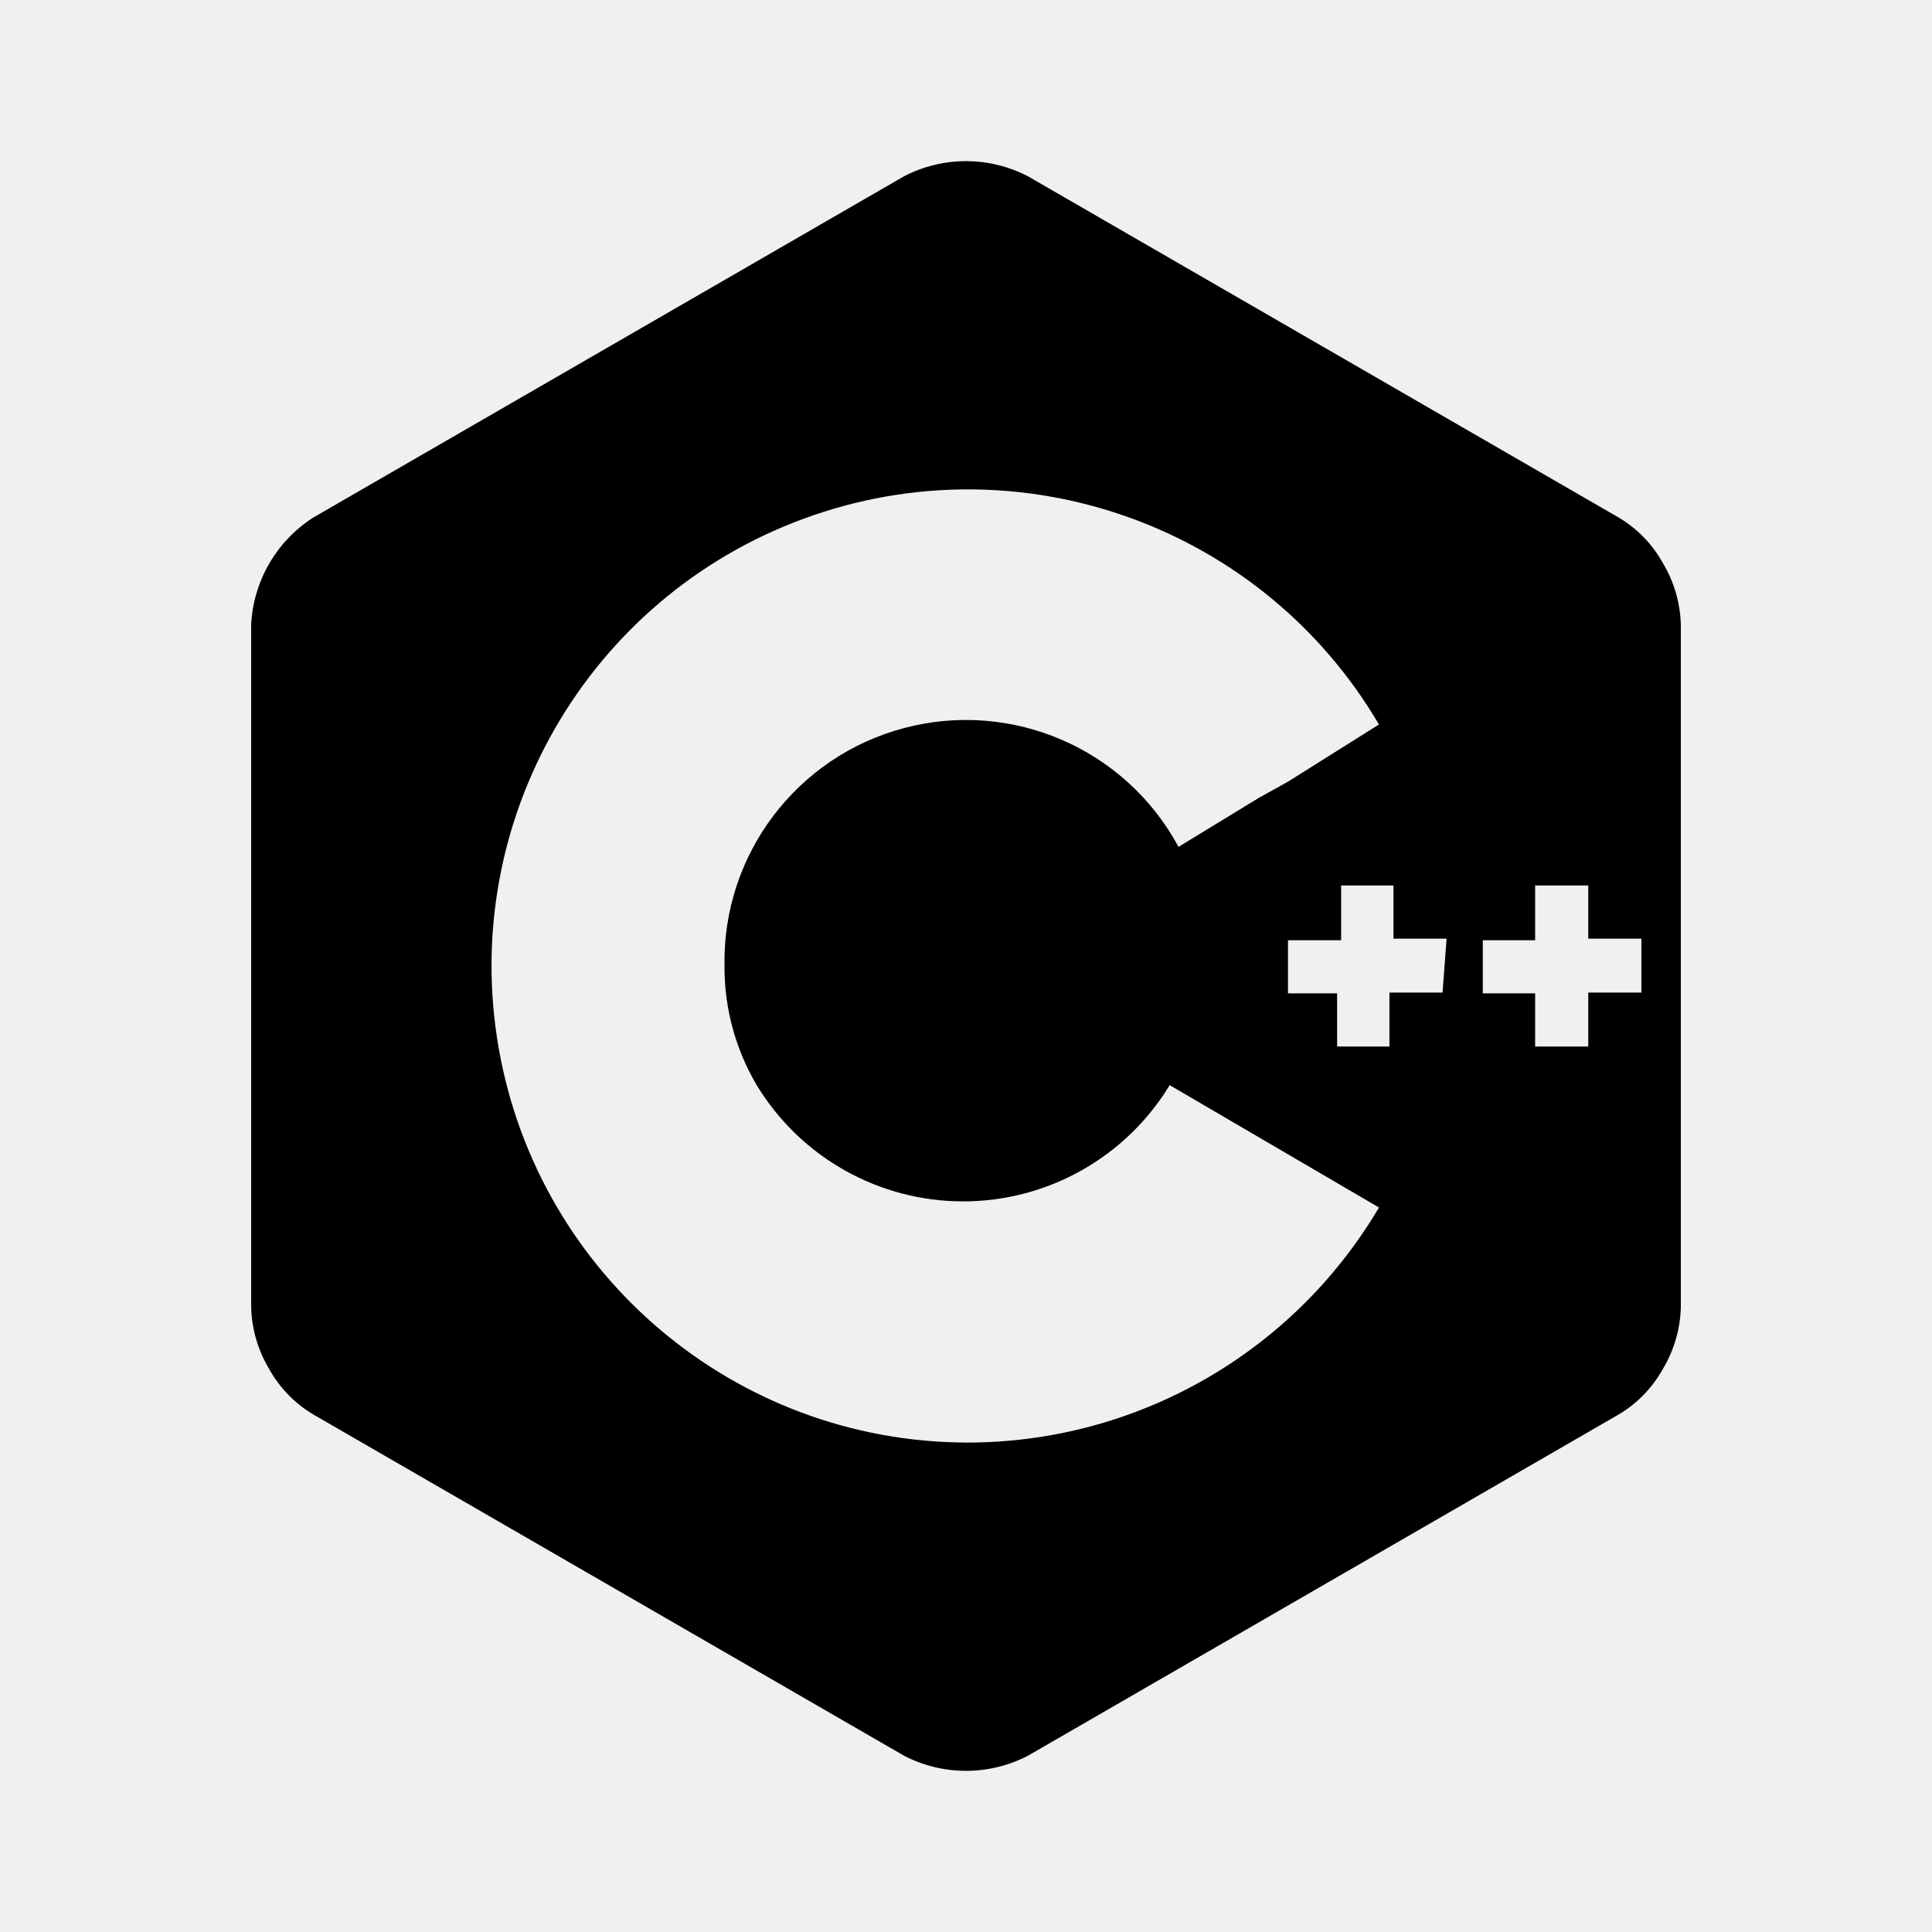
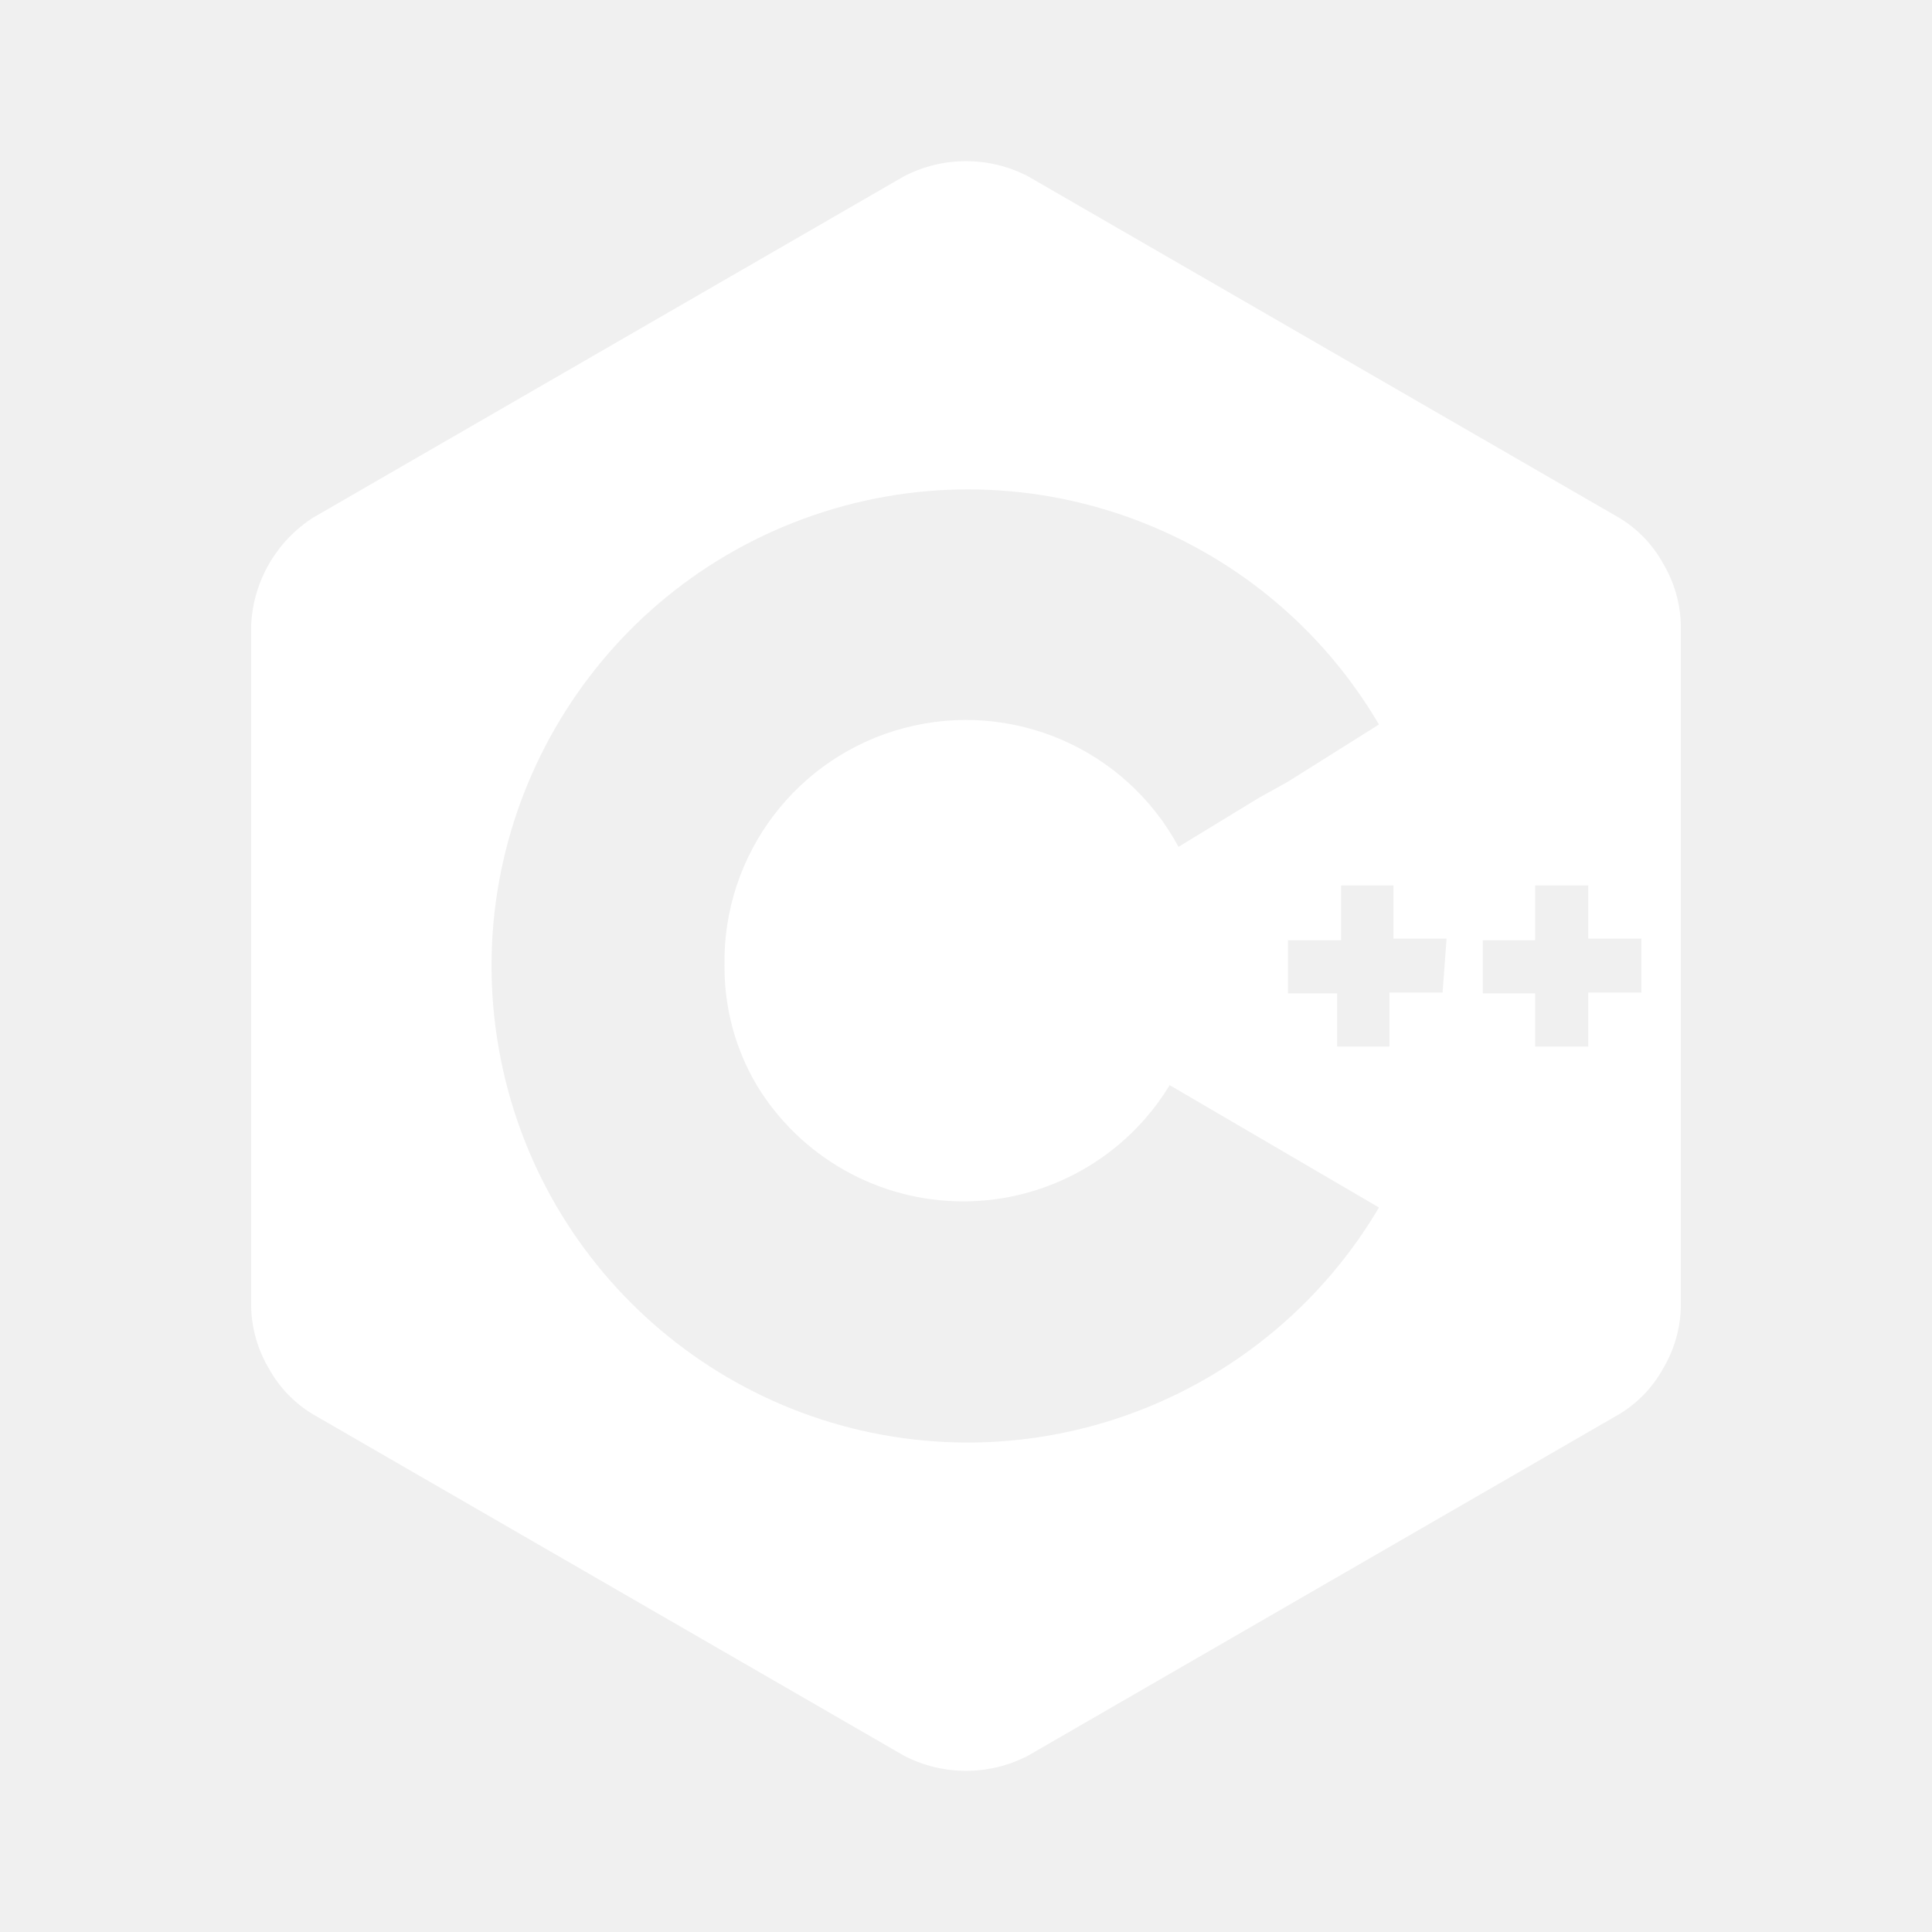
<svg xmlns="http://www.w3.org/2000/svg" width="24" height="24" viewBox="0 0 24 24">
-   <path d="M20.66 7a1.51 1.51 0 0 0-.55-.57l-7.34-4.24a1.67 1.67 0 0 0-1.54 0L3.89 6.43a1.68 1.68 0 0 0-.77 1.33v8.48a1.57 1.57 0 0 0 .22.76 1.51 1.51 0 0 0 .55.57l7.34 4.24a1.67 1.67 0 0 0 1.54 0l7.34-4.24a1.51 1.51 0 0 0 .55-.57 1.57 1.57 0 0 0 .22-.76V7.76a1.57 1.57 0 0 0-.22-.76zM12 17.92A5.92 5.92 0 1 1 17.13 9L16 9.71l-.36.2-1 .61A3 3 0 0 0 9 12a2.88 2.88 0 0 0 .4 1.48 3 3 0 0 0 5.13 0l2.6 1.52A5.94 5.94 0 0 1 12 17.92zm5.92-5.59h-.66V13h-.65v-.66H16v-.66h.66V11h.65v.66h.66zm2.47 0h-.66V13h-.66v-.66h-.65v-.66h.65V11h.66v.66h.66z" />
+   <path fill="#fff" d="M20.66 7a1.51 1.51 0 0 0-.55-.57l-7.34-4.24a1.67 1.67 0 0 0-1.54 0L3.89 6.43a1.68 1.68 0 0 0-.77 1.33v8.48a1.57 1.57 0 0 0 .22.76 1.51 1.51 0 0 0 .55.57l7.34 4.24a1.67 1.67 0 0 0 1.54 0l7.34-4.24a1.51 1.51 0 0 0 .55-.57 1.57 1.57 0 0 0 .22-.76V7.76a1.57 1.57 0 0 0-.22-.76zM12 17.92A5.92 5.92 0 1 1 17.13 9L16 9.71l-.36.2-1 .61A3 3 0 0 0 9 12a2.88 2.88 0 0 0 .4 1.48 3 3 0 0 0 5.13 0l2.6 1.52A5.94 5.94 0 0 1 12 17.92zm5.92-5.59h-.66V13h-.65v-.66H16v-.66h.66V11h.65v.66h.66zm2.47 0h-.66V13h-.66v-.66h-.65v-.66h.65V11h.66v.66h.66z" />
</svg>
